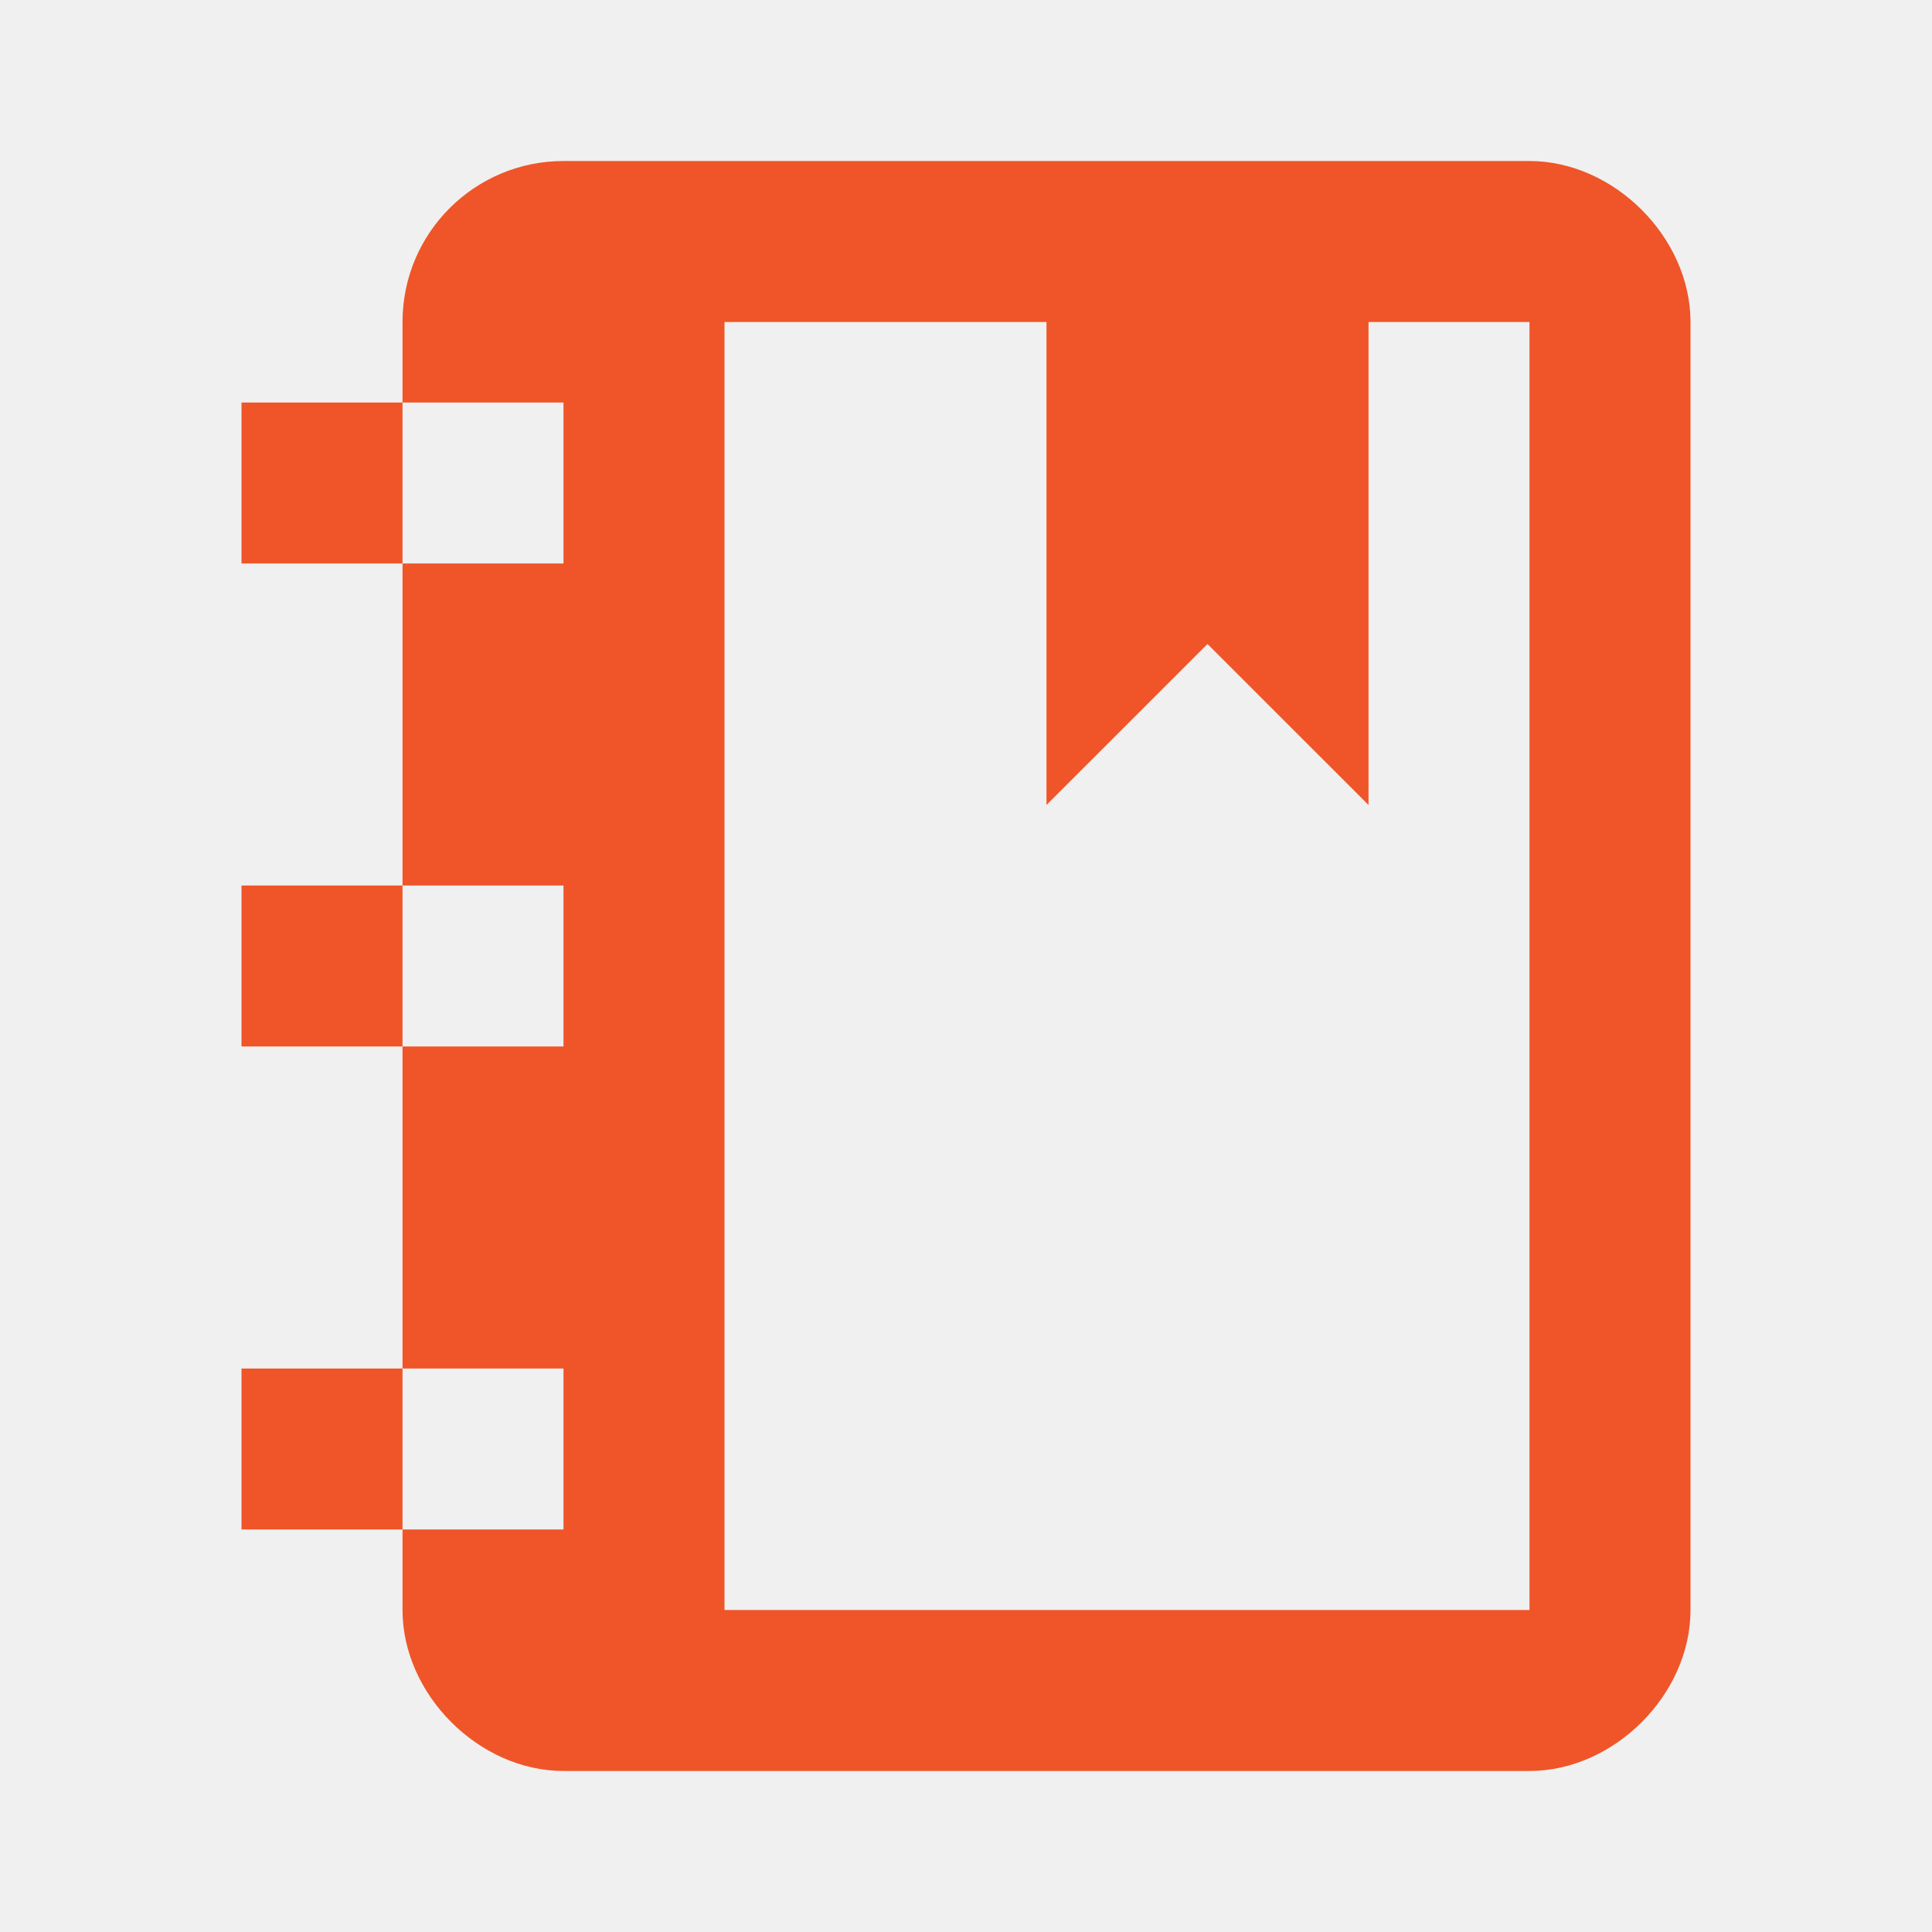
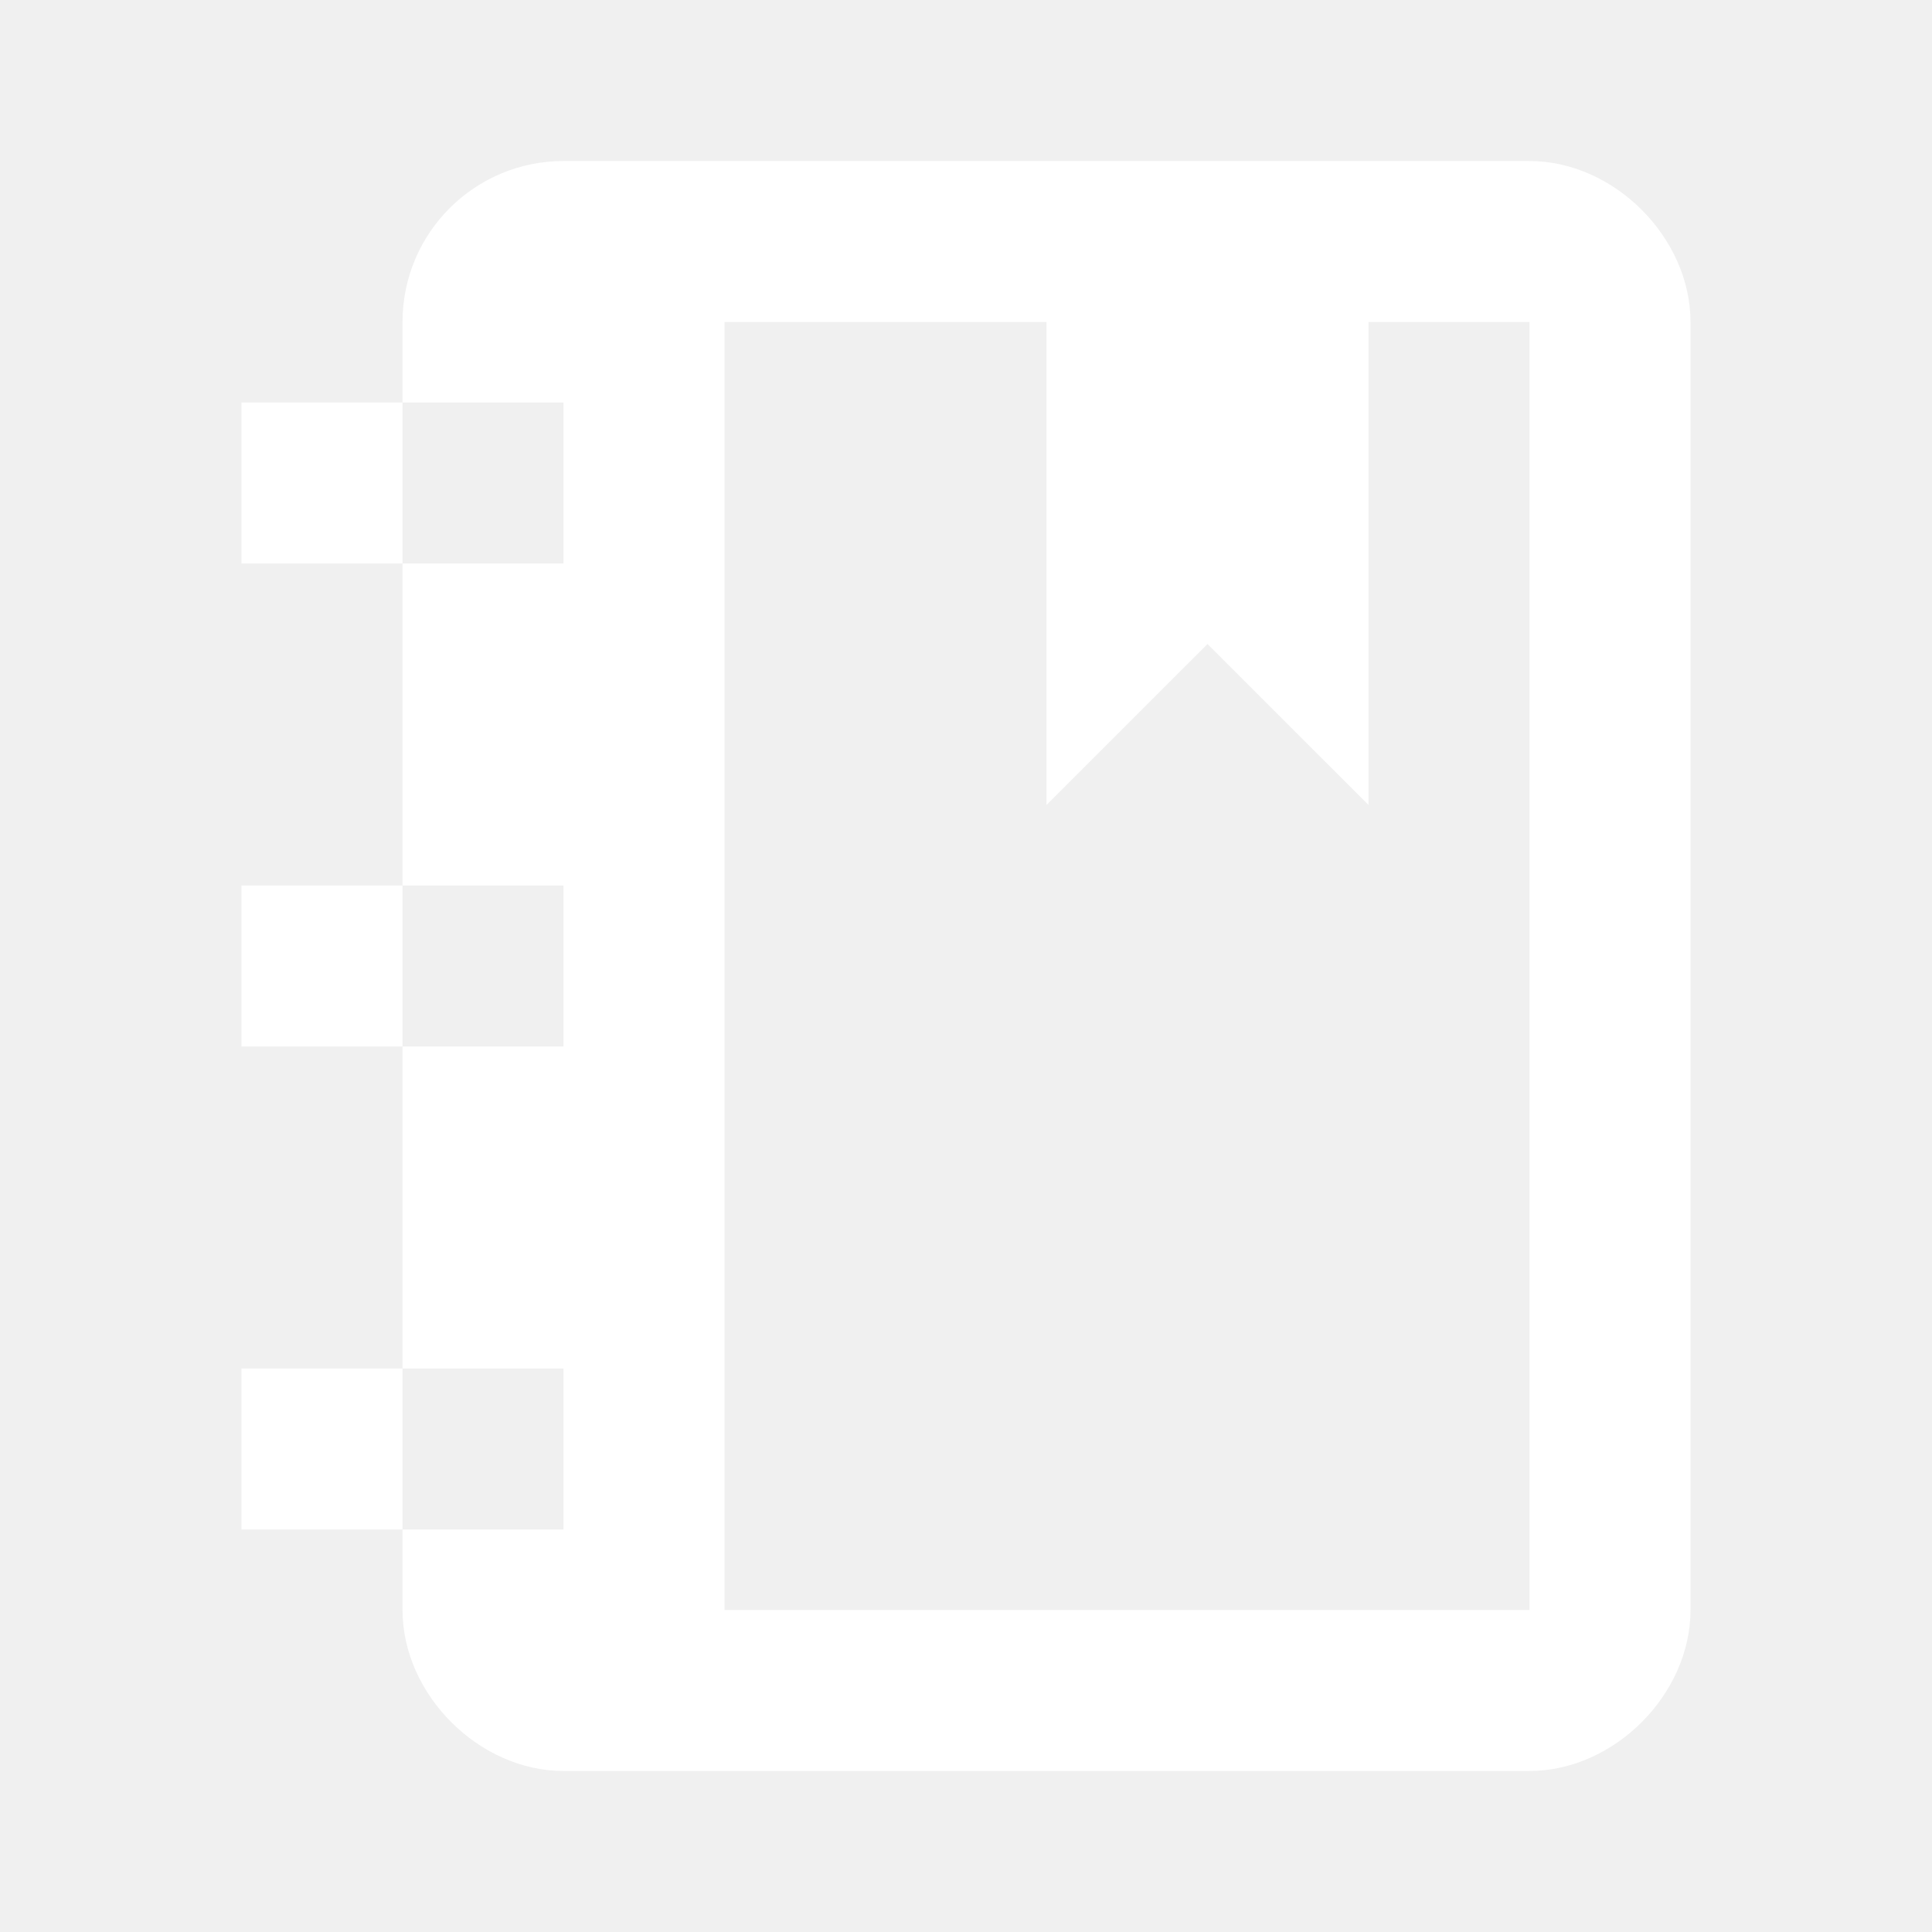
<svg xmlns="http://www.w3.org/2000/svg" width="32" height="32" viewBox="0 0 32 32" fill="none">
-   <path d="M22.667 5.333V13.333L20 10.667L17.333 13.333V5.333H12V26.667H25.333V5.333H22.667ZM4 9.333V6.667H6.667V5.333C6.667 3.853 7.867 2.667 9.333 2.667H25.333C26.733 2.667 28 3.933 28 5.333V26.667C28 28.067 26.733 29.333 25.333 29.333H9.333C7.933 29.333 6.667 28.067 6.667 26.667V25.333H4V22.667H6.667V17.333H4V14.667H6.667V9.333H4ZM6.667 6.667V9.333H9.333V6.667H6.667ZM6.667 25.333H9.333V22.667H6.667V25.333ZM6.667 17.333H9.333V14.667H6.667V17.333Z" fill="#EF5528" />
+   <path d="M22.667 5.333V13.333L20 10.667L17.333 13.333V5.333H12V26.667H25.333V5.333H22.667ZM4 9.333V6.667H6.667V5.333C6.667 3.853 7.867 2.667 9.333 2.667H25.333C26.733 2.667 28 3.933 28 5.333V26.667C28 28.067 26.733 29.333 25.333 29.333H9.333C7.933 29.333 6.667 28.067 6.667 26.667V25.333H4V22.667H6.667V17.333H4V14.667H6.667V9.333H4ZM6.667 6.667V9.333H9.333V6.667H6.667ZM6.667 25.333H9.333V22.667H6.667V25.333ZM6.667 17.333H9.333V14.667H6.667V17.333Z" fill="#fff" />
</svg>
